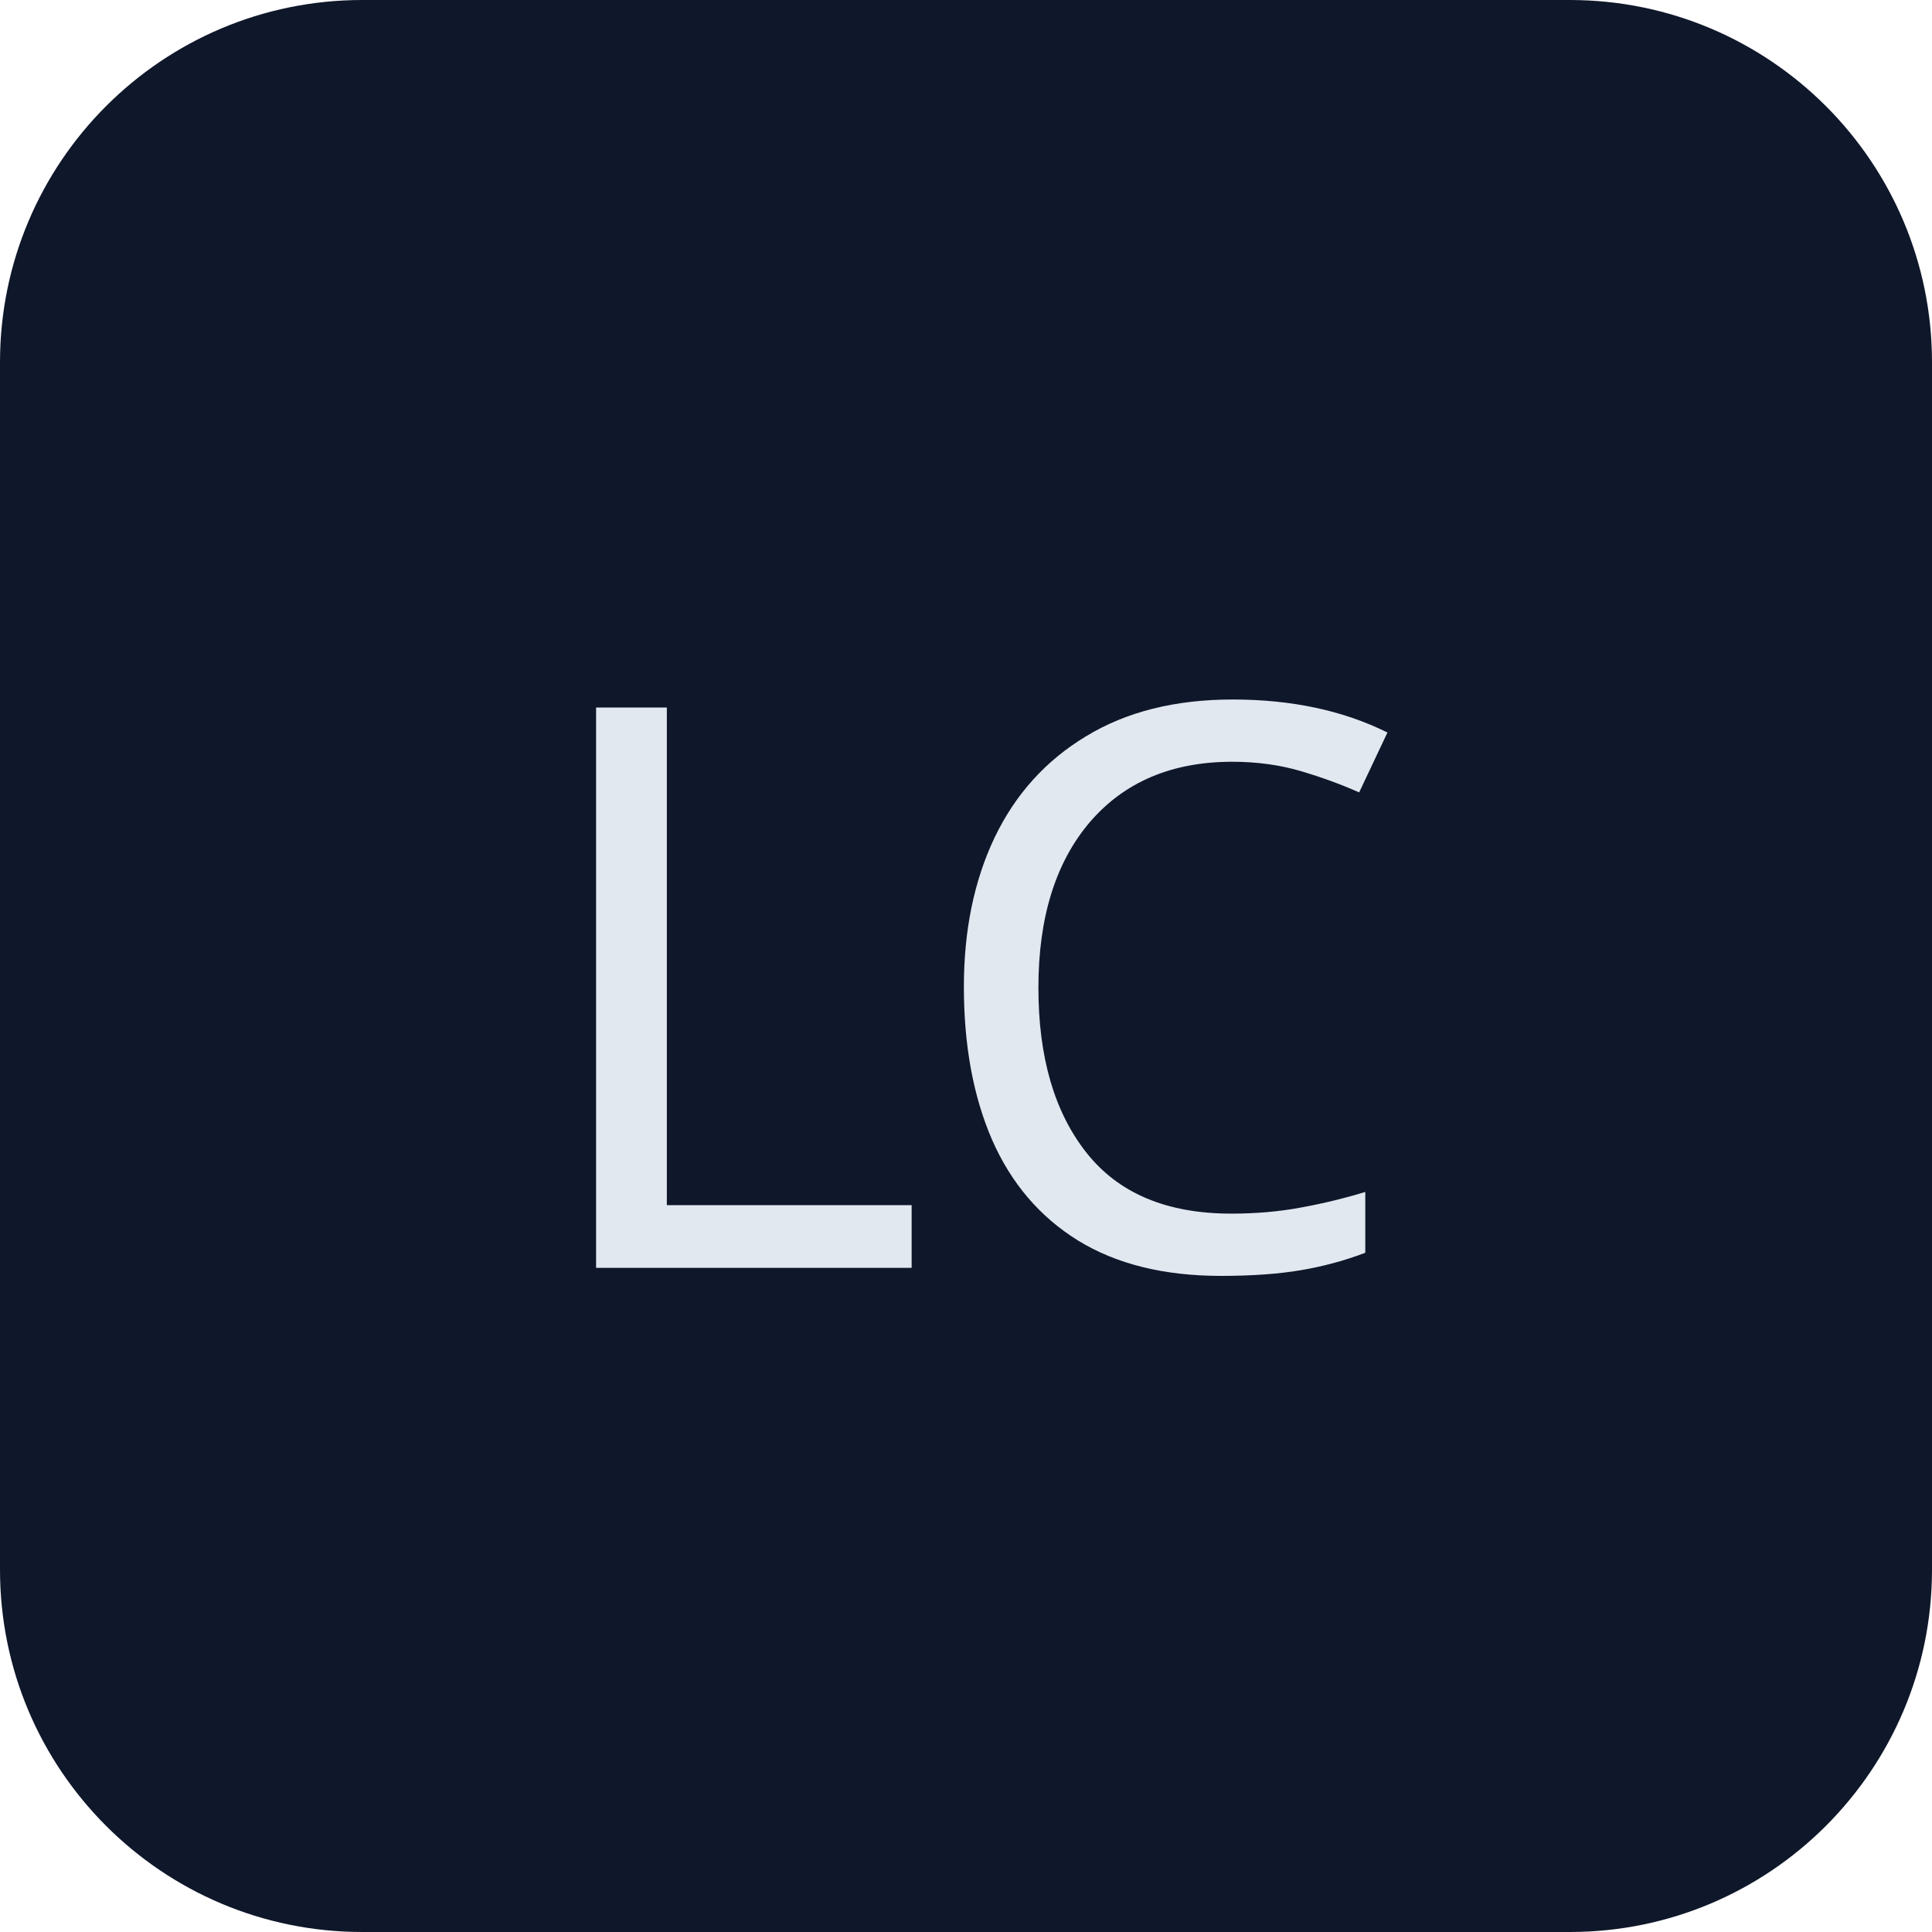
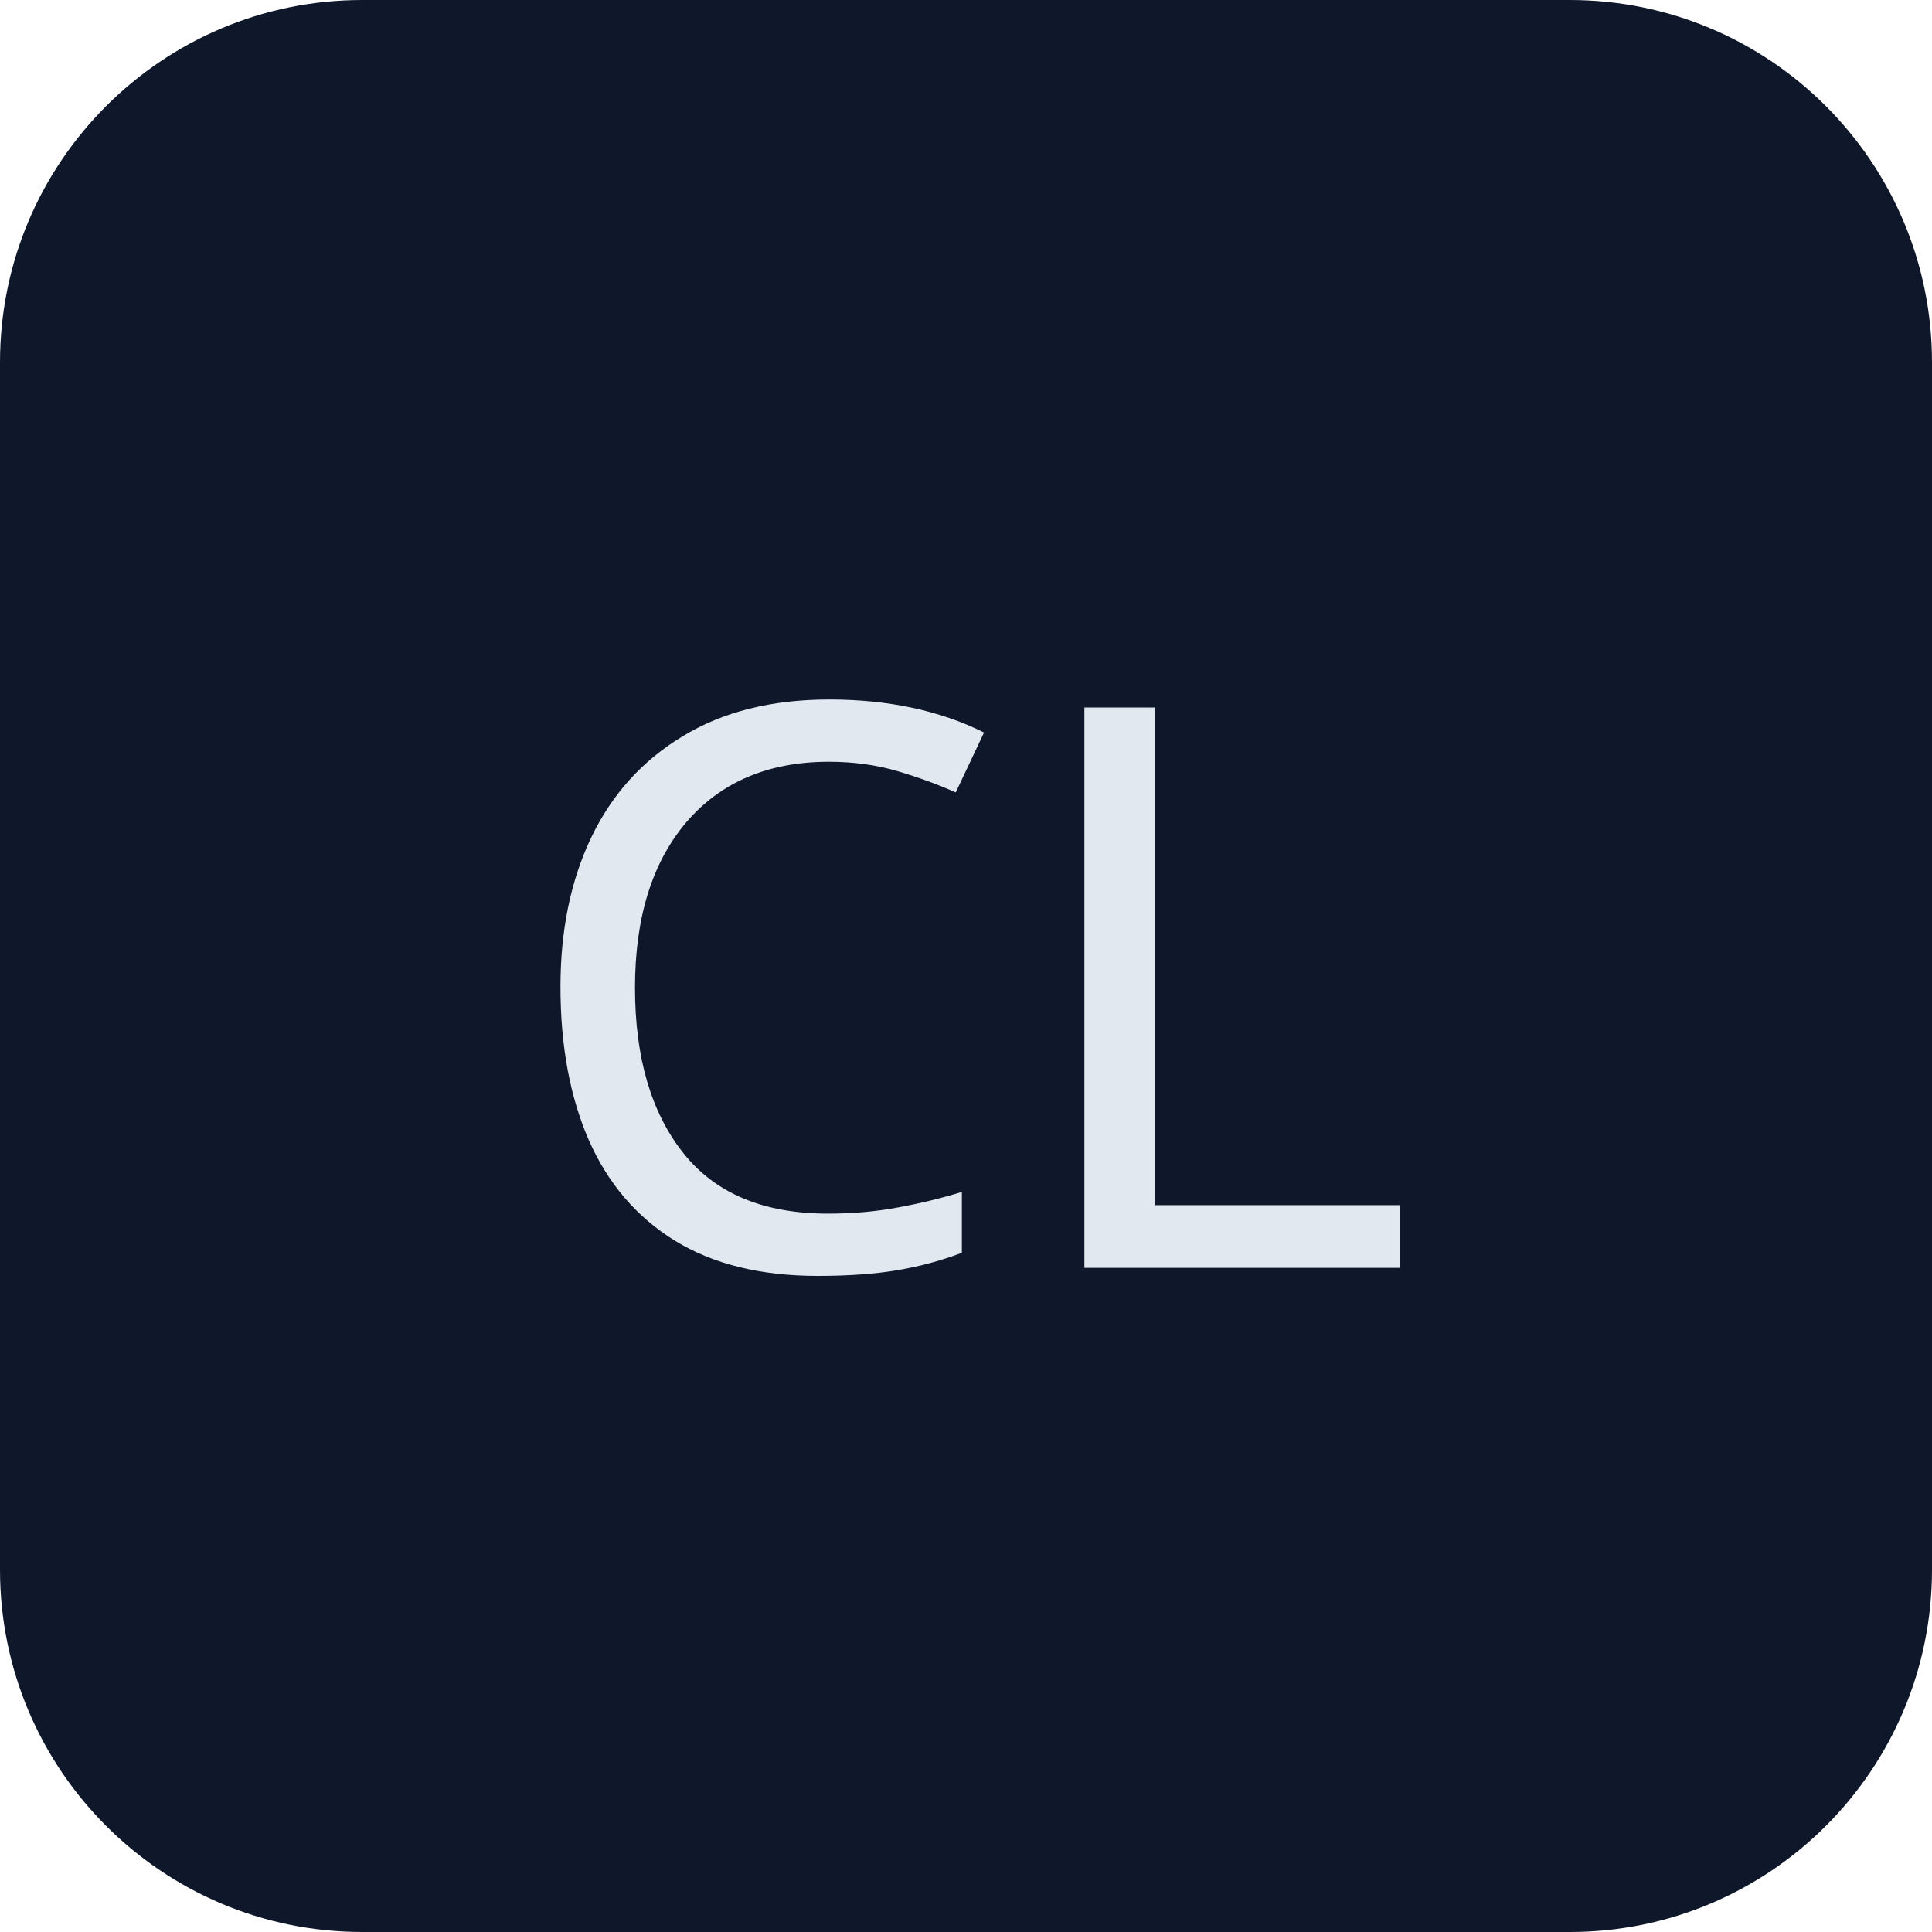
- <svg xmlns="http://www.w3.org/2000/svg" viewBox="0 0 64 64" role="img" aria-label="Lawn Care &amp; Turf Maintenance Programs in Pensacola">
+ <svg xmlns="http://www.w3.org/2000/svg" viewBox="0 0 64 64" role="img" aria-label="Custom Landscape Design &amp; Zone 9a Plantings in Pensacola, Florida">
  <rect width="64" height="64" rx="12" fill="#0f172a" />
-   <text x="32" y="42" font-family="system-ui, sans-serif" font-size="26" fill="#e2e8f0" text-anchor="middle">LC</text>
+   <text x="32" y="42" font-family="system-ui, sans-serif" font-size="26" fill="#e2e8f0" text-anchor="middle">CL</text>
</svg>
